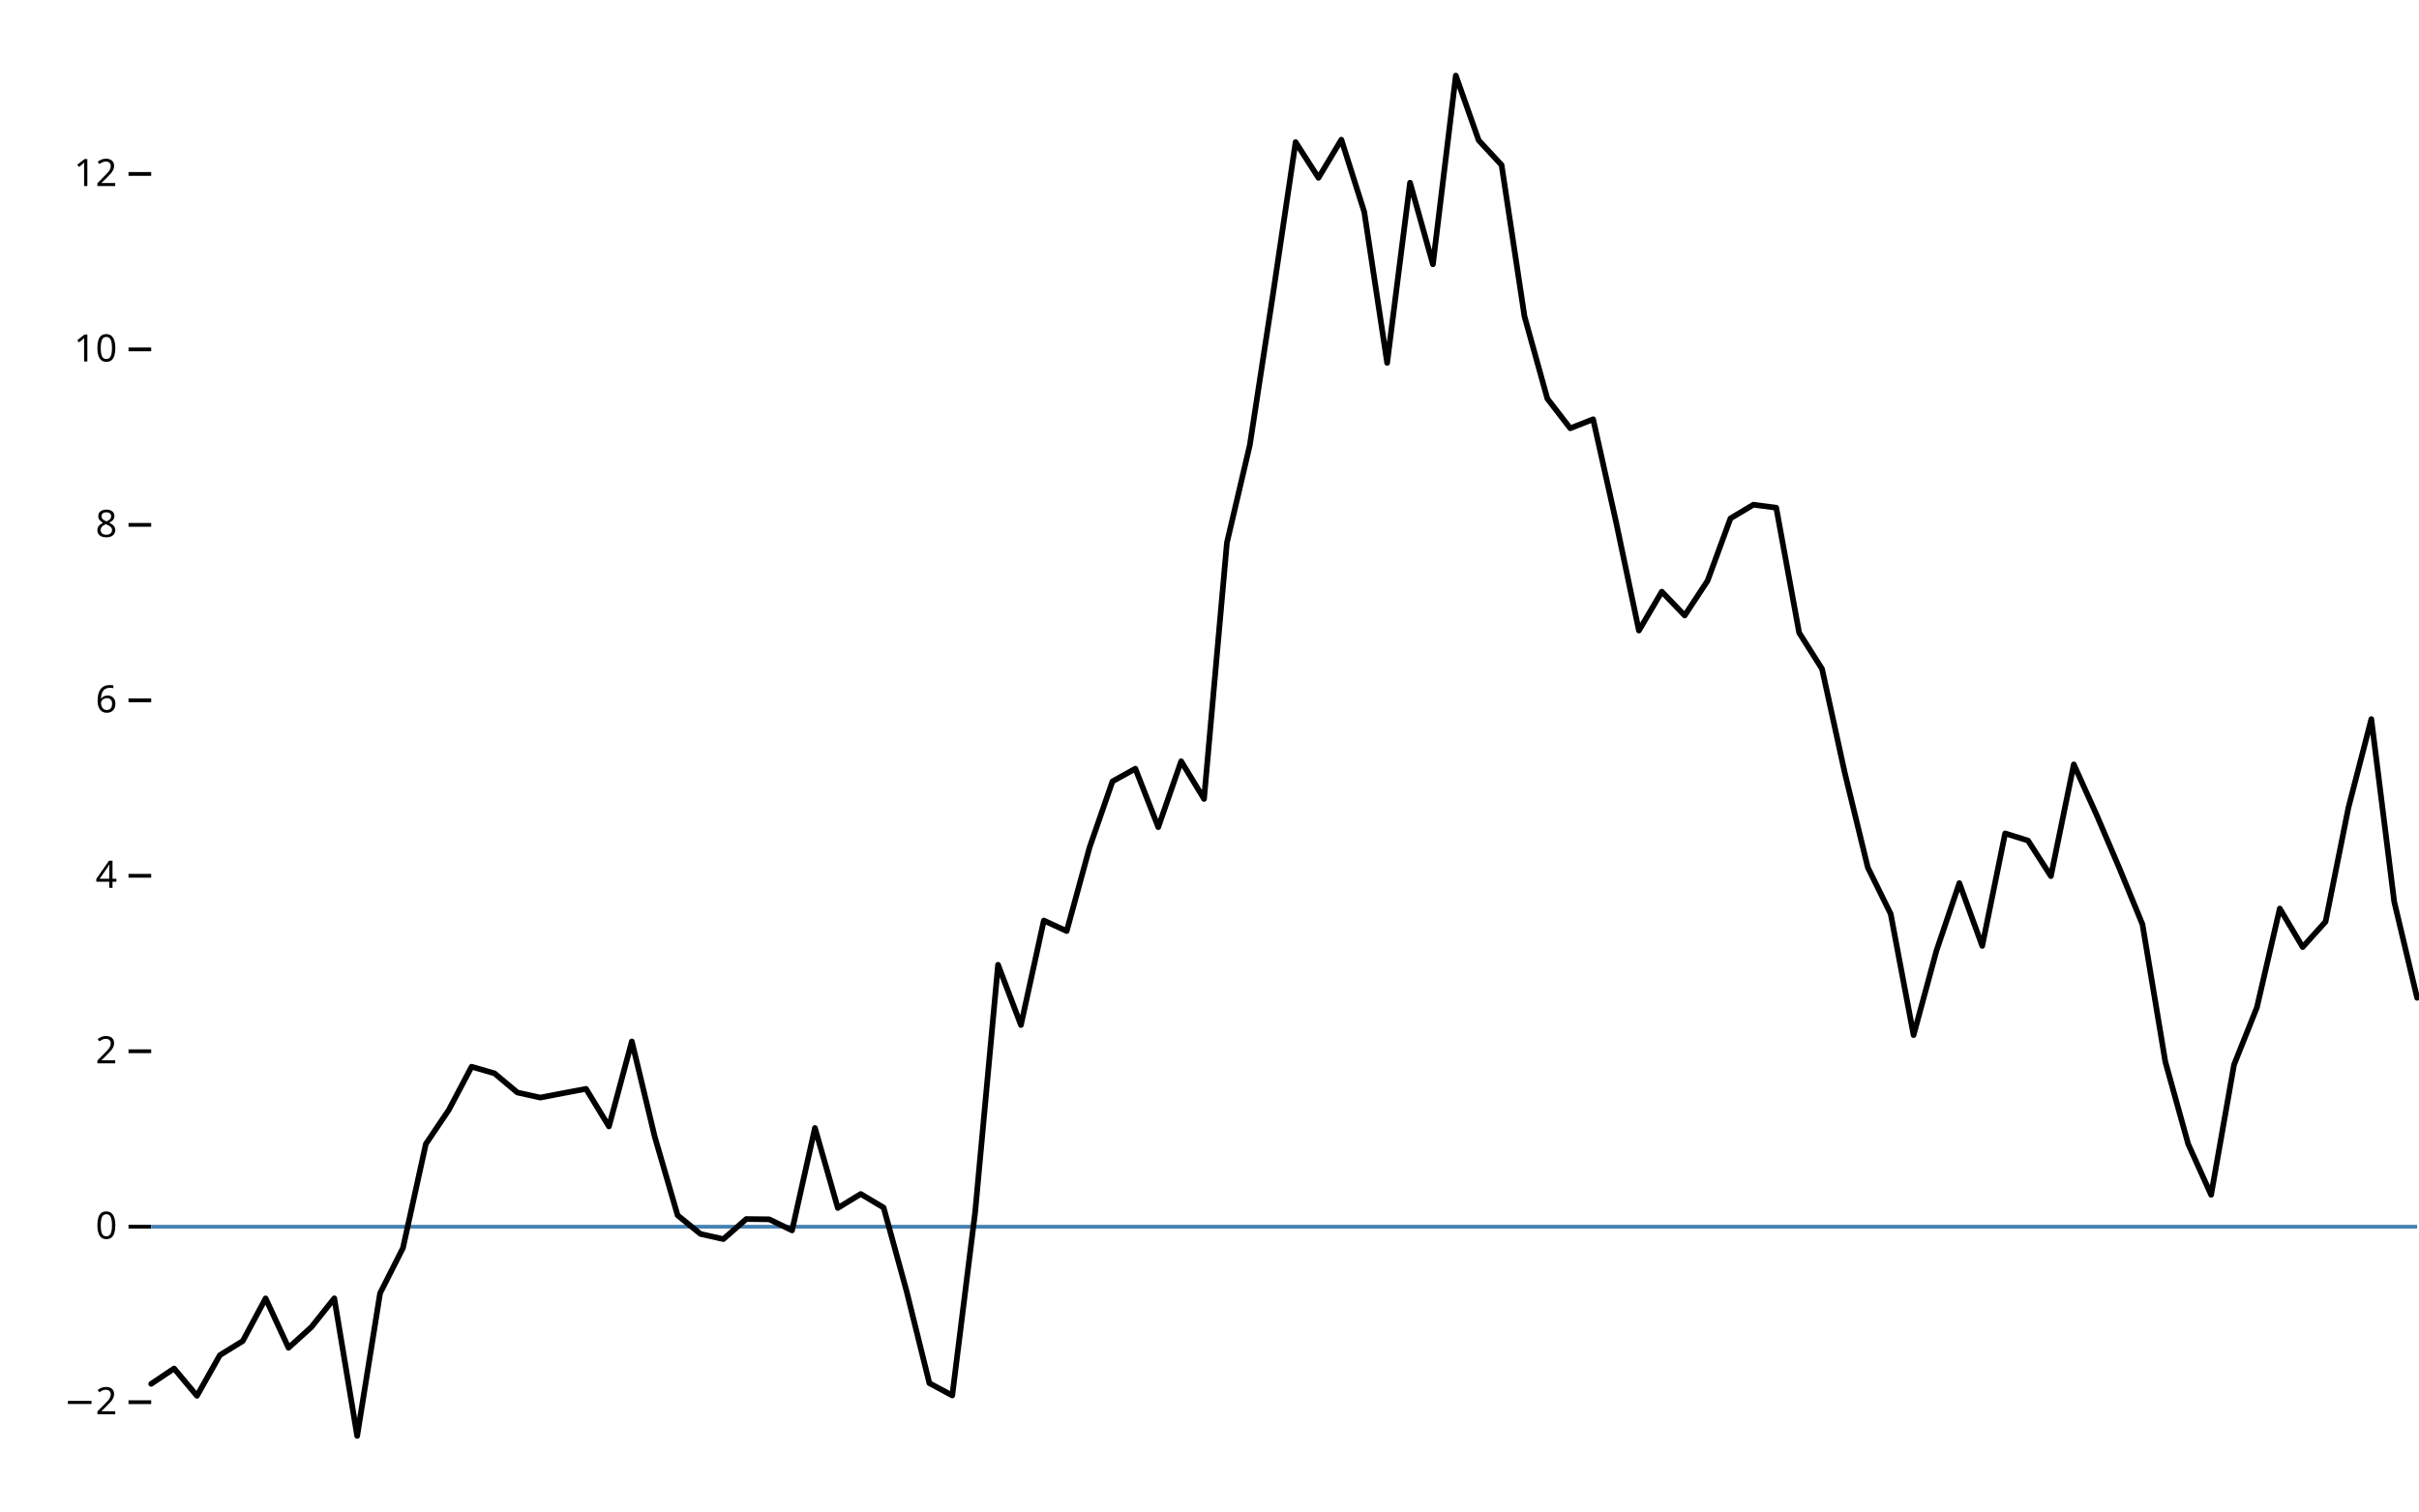
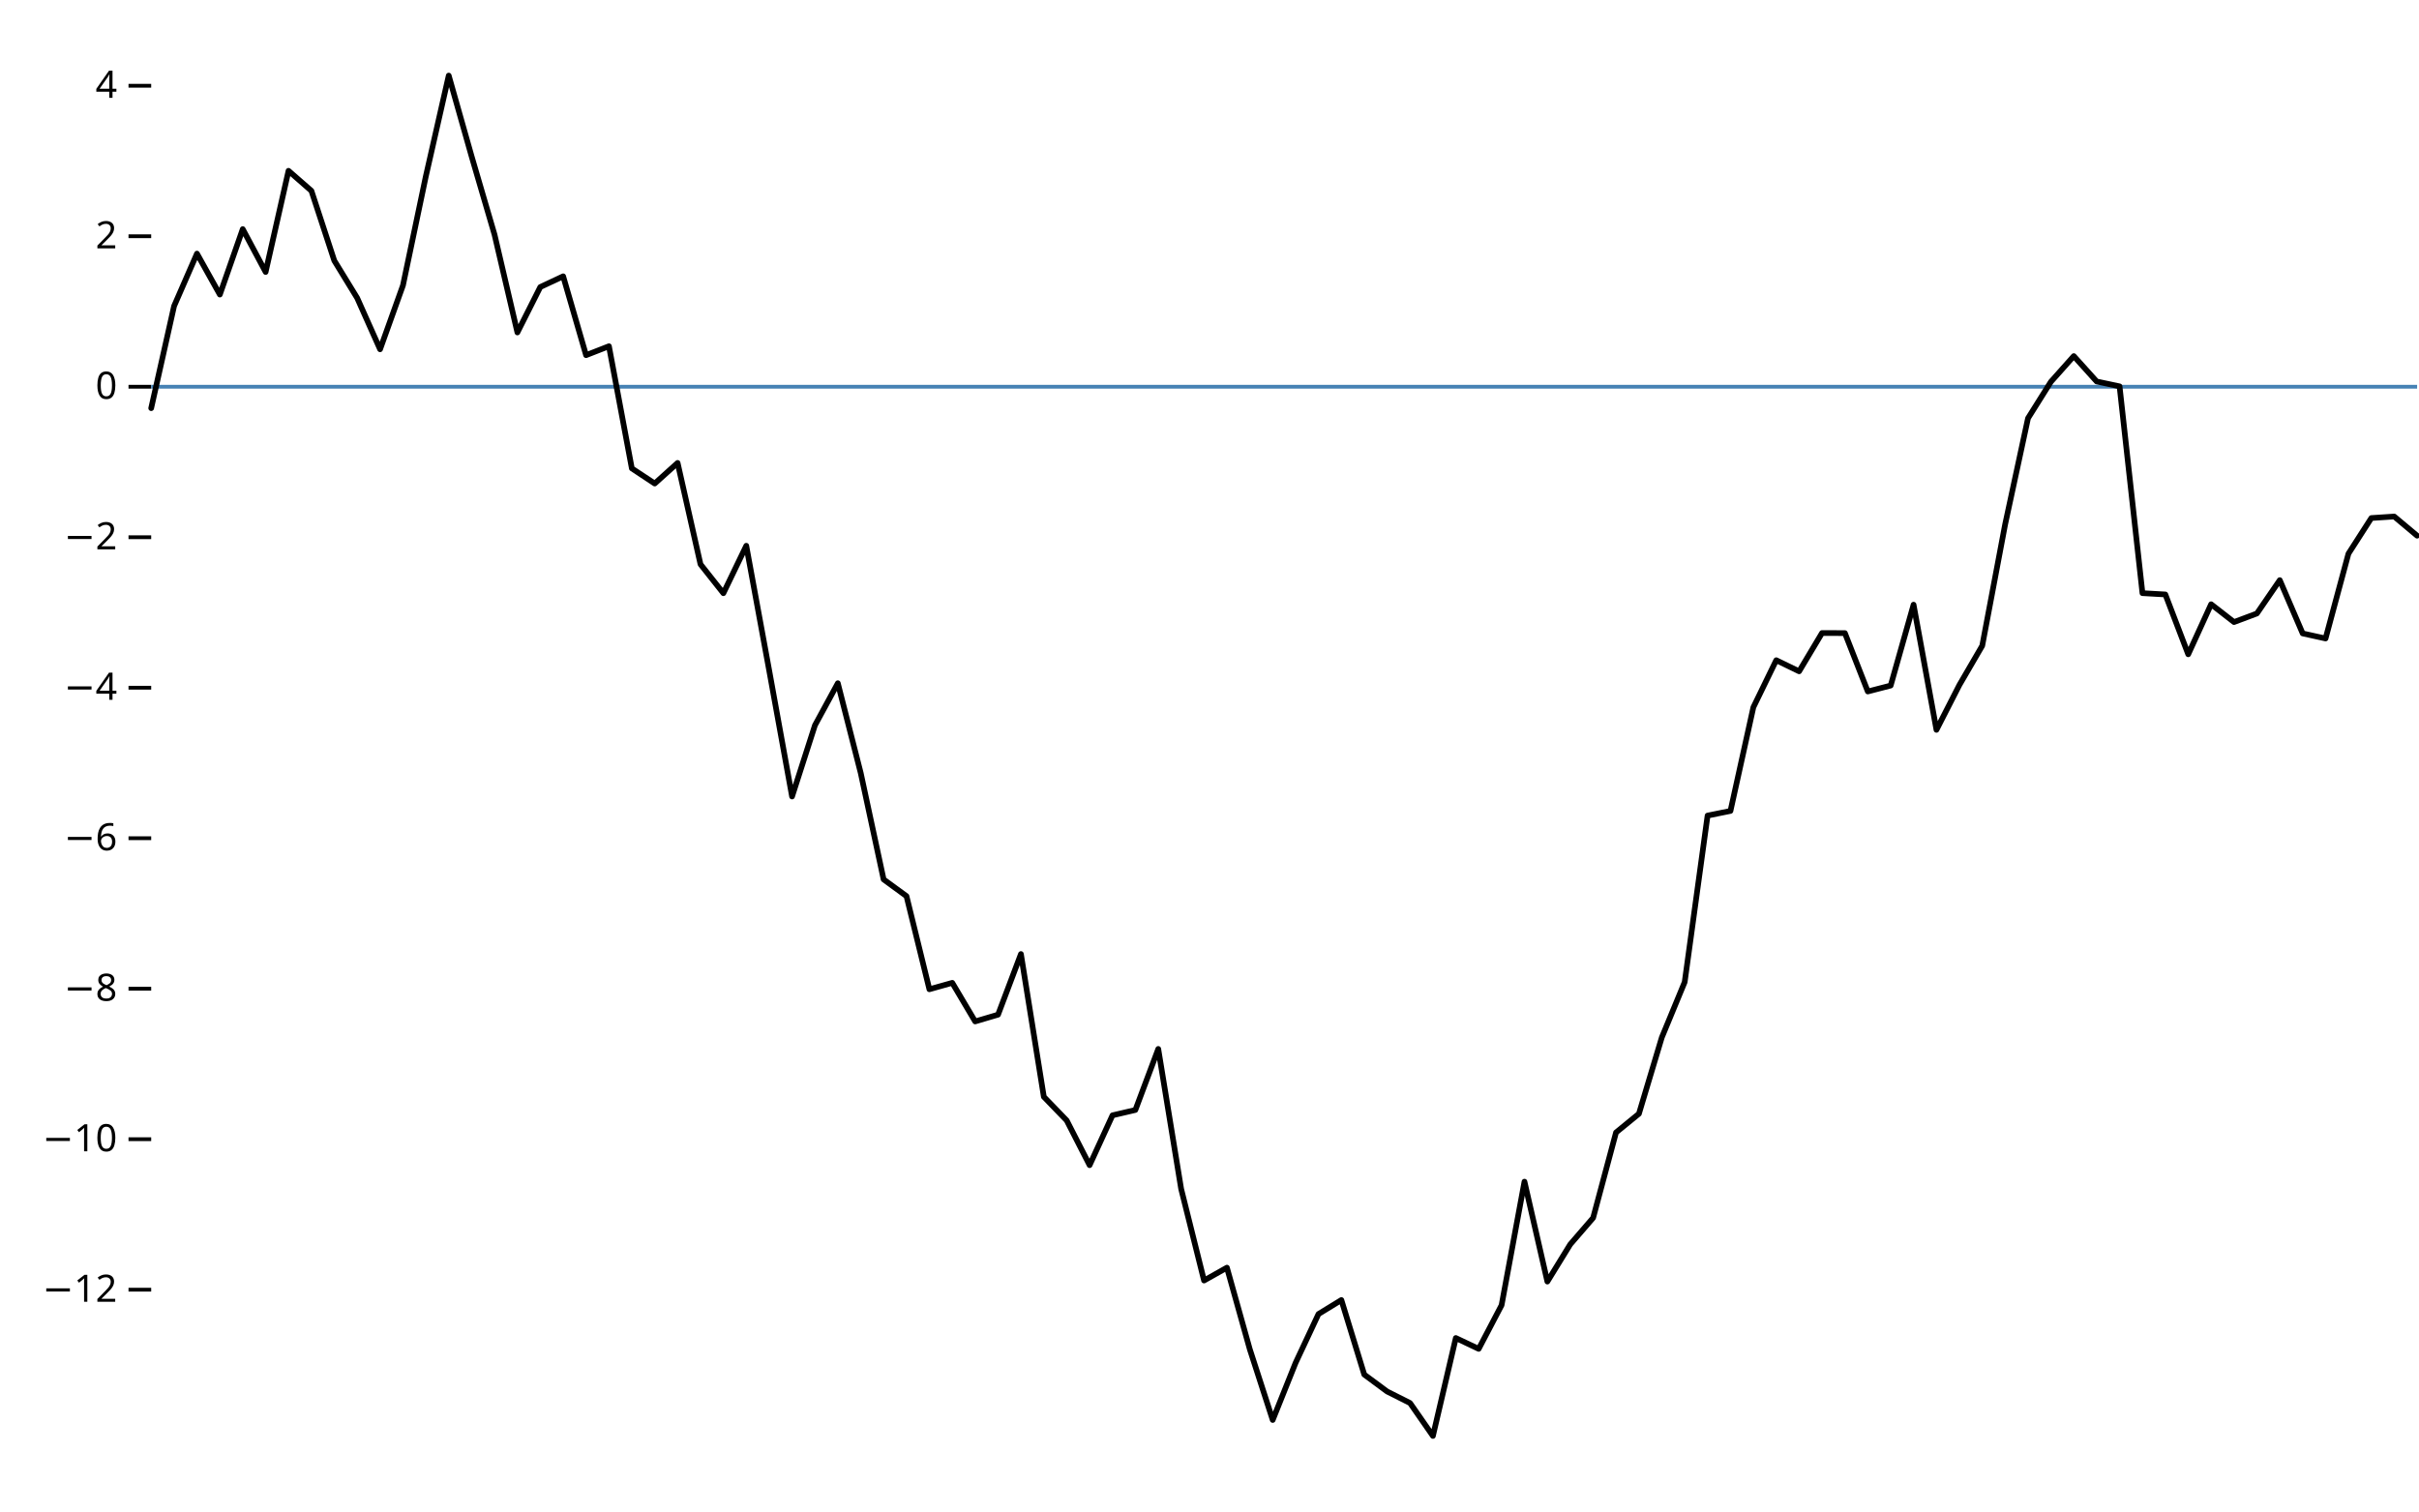
<svg xmlns="http://www.w3.org/2000/svg" class="plot-d6a7b5" fill="currentColor" font-family="system-ui, sans-serif" font-size="10" text-anchor="middle" width="640" height="400" viewBox="0 0 640 400" style="color: black;">
  <style>.plot-d6a7b5 {
  display: block;
  background: white;
  height: auto;
  height: intrinsic;
  max-width: 100%;
}
.plot-d6a7b5 text,
.plot-d6a7b5 tspan {
  white-space: pre;
}</style>
  <g aria-label="y-axis tick" fill="none" stroke="currentColor">
-     <path transform="translate(40,371.0628)" d="M0,0L-6,0" />
-     <path transform="translate(40,324.6295)" d="M0,0L-6,0" />
-     <path transform="translate(40,278.1963)" d="M0,0L-6,0" />
-     <path transform="translate(40,231.7631)" d="M0,0L-6,0" />
-     <path transform="translate(40,185.3298)" d="M0,0L-6,0" />
-     <path transform="translate(40,138.8966)" d="M0,0L-6,0" />
-     <path transform="translate(40,92.46335)" d="M0,0L-6,0" />
-     <path transform="translate(40,46.03011)" d="M0,0L-6,0" />
+     <path transform="translate(40,341.2957)" d="M0,0L-6,0" />
+     <path transform="translate(40,301.4703)" d="M0,0L-6,0" />
+     <path transform="translate(40,261.6449)" d="M0,0L-6,0" />
+     <path transform="translate(40,221.8196)" d="M0,0L-6,0" />
+     <path transform="translate(40,181.9942)" d="M0,0L-6,0" />
+     <path transform="translate(40,142.1688)" d="M0,0L-6,0" />
+     <path transform="translate(40,102.3434)" d="M0,0L-6,0" />
+     <path transform="translate(40,62.51803)" d="M0,0L-6,0" />
+     <path transform="translate(40,22.69264)" d="M0,0L-6,0" />
  </g>
  <g aria-label="y-axis tick label" text-anchor="end" font-variant="tabular-nums" transform="translate(-9,0)">
-     <text y="0.32em" transform="translate(40,371.0628)">−2</text>
-     <text y="0.32em" transform="translate(40,324.6295)">0</text>
-     <text y="0.32em" transform="translate(40,278.1963)">2</text>
-     <text y="0.32em" transform="translate(40,231.7631)">4</text>
-     <text y="0.32em" transform="translate(40,185.3298)">6</text>
-     <text y="0.32em" transform="translate(40,138.8966)">8</text>
-     <text y="0.32em" transform="translate(40,92.46335)">10</text>
-     <text y="0.32em" transform="translate(40,46.03011)">12</text>
+     <text y="0.32em" transform="translate(40,341.2957)">−12</text>
+     <text y="0.32em" transform="translate(40,301.4703)">−10</text>
+     <text y="0.32em" transform="translate(40,261.6449)">−8</text>
+     <text y="0.32em" transform="translate(40,221.8196)">−6</text>
+     <text y="0.32em" transform="translate(40,181.9942)">−4</text>
+     <text y="0.32em" transform="translate(40,142.1688)">−2</text>
+     <text y="0.32em" transform="translate(40,102.3434)">0</text>
+     <text y="0.32em" transform="translate(40,62.51803)">2</text>
+     <text y="0.32em" transform="translate(40,22.69264)">4</text>
  </g>
  <g aria-label="rule" stroke="steelblue">
-     <line x1="40" x2="639.5" y1="324.63" y2="324.63" />
+     <line x1="40" x2="639.5" y1="102.343" y2="102.343" />
  </g>
  <g aria-label="line" fill="none" stroke="currentColor" stroke-width="1.5" stroke-linejoin="round" stroke-linecap="round">
-     <path d="M40,366.217L46.056,362.153L52.111,369.381L58.167,358.629L64.222,354.887L70.278,343.599L76.333,356.671L82.389,351.186L88.444,343.578L94.5,380L100.556,342.236L106.611,330.261L112.667,302.733L118.722,293.755L124.778,282.29L130.833,284.046L136.889,289.118L142.944,290.456L149,289.285L155.056,288.155L161.111,298.101L167.167,275.594L173.222,300.797L179.278,321.612L185.333,326.549L191.389,327.904L197.444,322.597L203.5,322.67L209.556,325.611L215.611,298.497L221.667,319.676L227.722,315.971L233.778,319.569L239.833,341.589L245.889,366.033L251.944,369.289L258,320.762L264.056,255.311L270.111,271.264L276.167,243.603L282.222,246.391L288.278,224.232L294.333,206.775L300.389,203.417L306.444,218.894L312.5,201.451L318.556,211.426L324.611,143.611L330.667,117.781L336.722,78.354L342.778,37.61L348.833,47.056L354.889,36.964L360.944,56.081L367,96.042L373.056,48.35L379.111,69.937L385.167,20L391.222,37.14L397.278,43.669L403.333,83.707L409.389,105.502L415.444,113.337L421.5,110.949L427.556,138.094L433.611,166.871L439.667,156.573L445.722,162.883L451.778,153.684L457.833,137.19L463.889,133.56L469.944,134.36L476,167.435L482.056,177.008L488.111,204.67L494.167,229.55L500.222,241.839L506.278,273.933L512.333,251.587L518.389,233.703L524.444,250.327L530.5,220.544L536.556,222.442L542.611,231.854L548.667,202.283L554.722,215.694L560.778,229.872L566.833,244.614L572.889,281.003L578.944,302.777L585,316.194L591.056,281.787L597.111,266.616L603.167,240.433L609.222,250.634L615.278,243.901L621.333,213.706L627.389,190.298L633.444,238.622L639.5,264.059" />
+     <path d="M40,108.018L46.056,80.999L52.111,67.112L58.167,77.953L64.222,60.63L70.278,71.978L76.333,45.2L82.389,50.492L88.444,68.97L94.5,78.859L100.556,92.435L106.611,75.527L112.667,46.65L118.722,20L124.778,41.389L130.833,62.065L136.889,87.98L142.944,75.959L149,73.121L155.056,93.99L161.111,91.623L167.167,123.956L173.222,127.958L179.278,122.505L185.333,149.333L191.389,156.984L197.444,144.423L203.5,177.394L209.556,210.784L215.611,191.94L221.667,180.802L227.722,204.551L233.778,232.722L239.833,237.151L245.889,261.795L251.944,260.092L258,270.306L264.056,268.516L270.111,252.471L276.167,290.249L282.222,296.515L288.278,308.349L294.333,295.153L300.389,293.739L306.444,277.583L312.5,314.626L318.556,338.87L324.611,335.463L330.667,357.075L336.722,375.78L342.778,360.658L348.833,347.74L354.889,344.03L360.944,363.757L367,368.241L373.056,371.292L379.111,380L385.167,354.085L391.222,356.956L397.278,345.392L403.333,312.706L409.389,339.148L415.444,329.297L421.5,322.284L427.556,299.688L433.611,294.743L439.667,274.545L445.722,259.886L451.778,215.831L457.833,214.604L463.889,187.173L469.944,174.717L476,177.652L482.056,167.518L488.111,167.543L494.167,182.988L500.222,181.421L506.278,160.018L512.333,193.146L518.389,181.291L524.444,170.888L530.5,138.79L536.556,110.679L542.611,101.028L548.667,94.231L554.722,100.953L560.778,102.24L566.833,156.969L572.889,157.314L578.944,173.152L585,159.906L591.056,164.621L597.111,162.351L603.167,153.525L609.222,167.629L615.278,168.963L621.333,146.522L627.389,137.089L633.444,136.688L639.5,141.764" />
  </g>
</svg>
